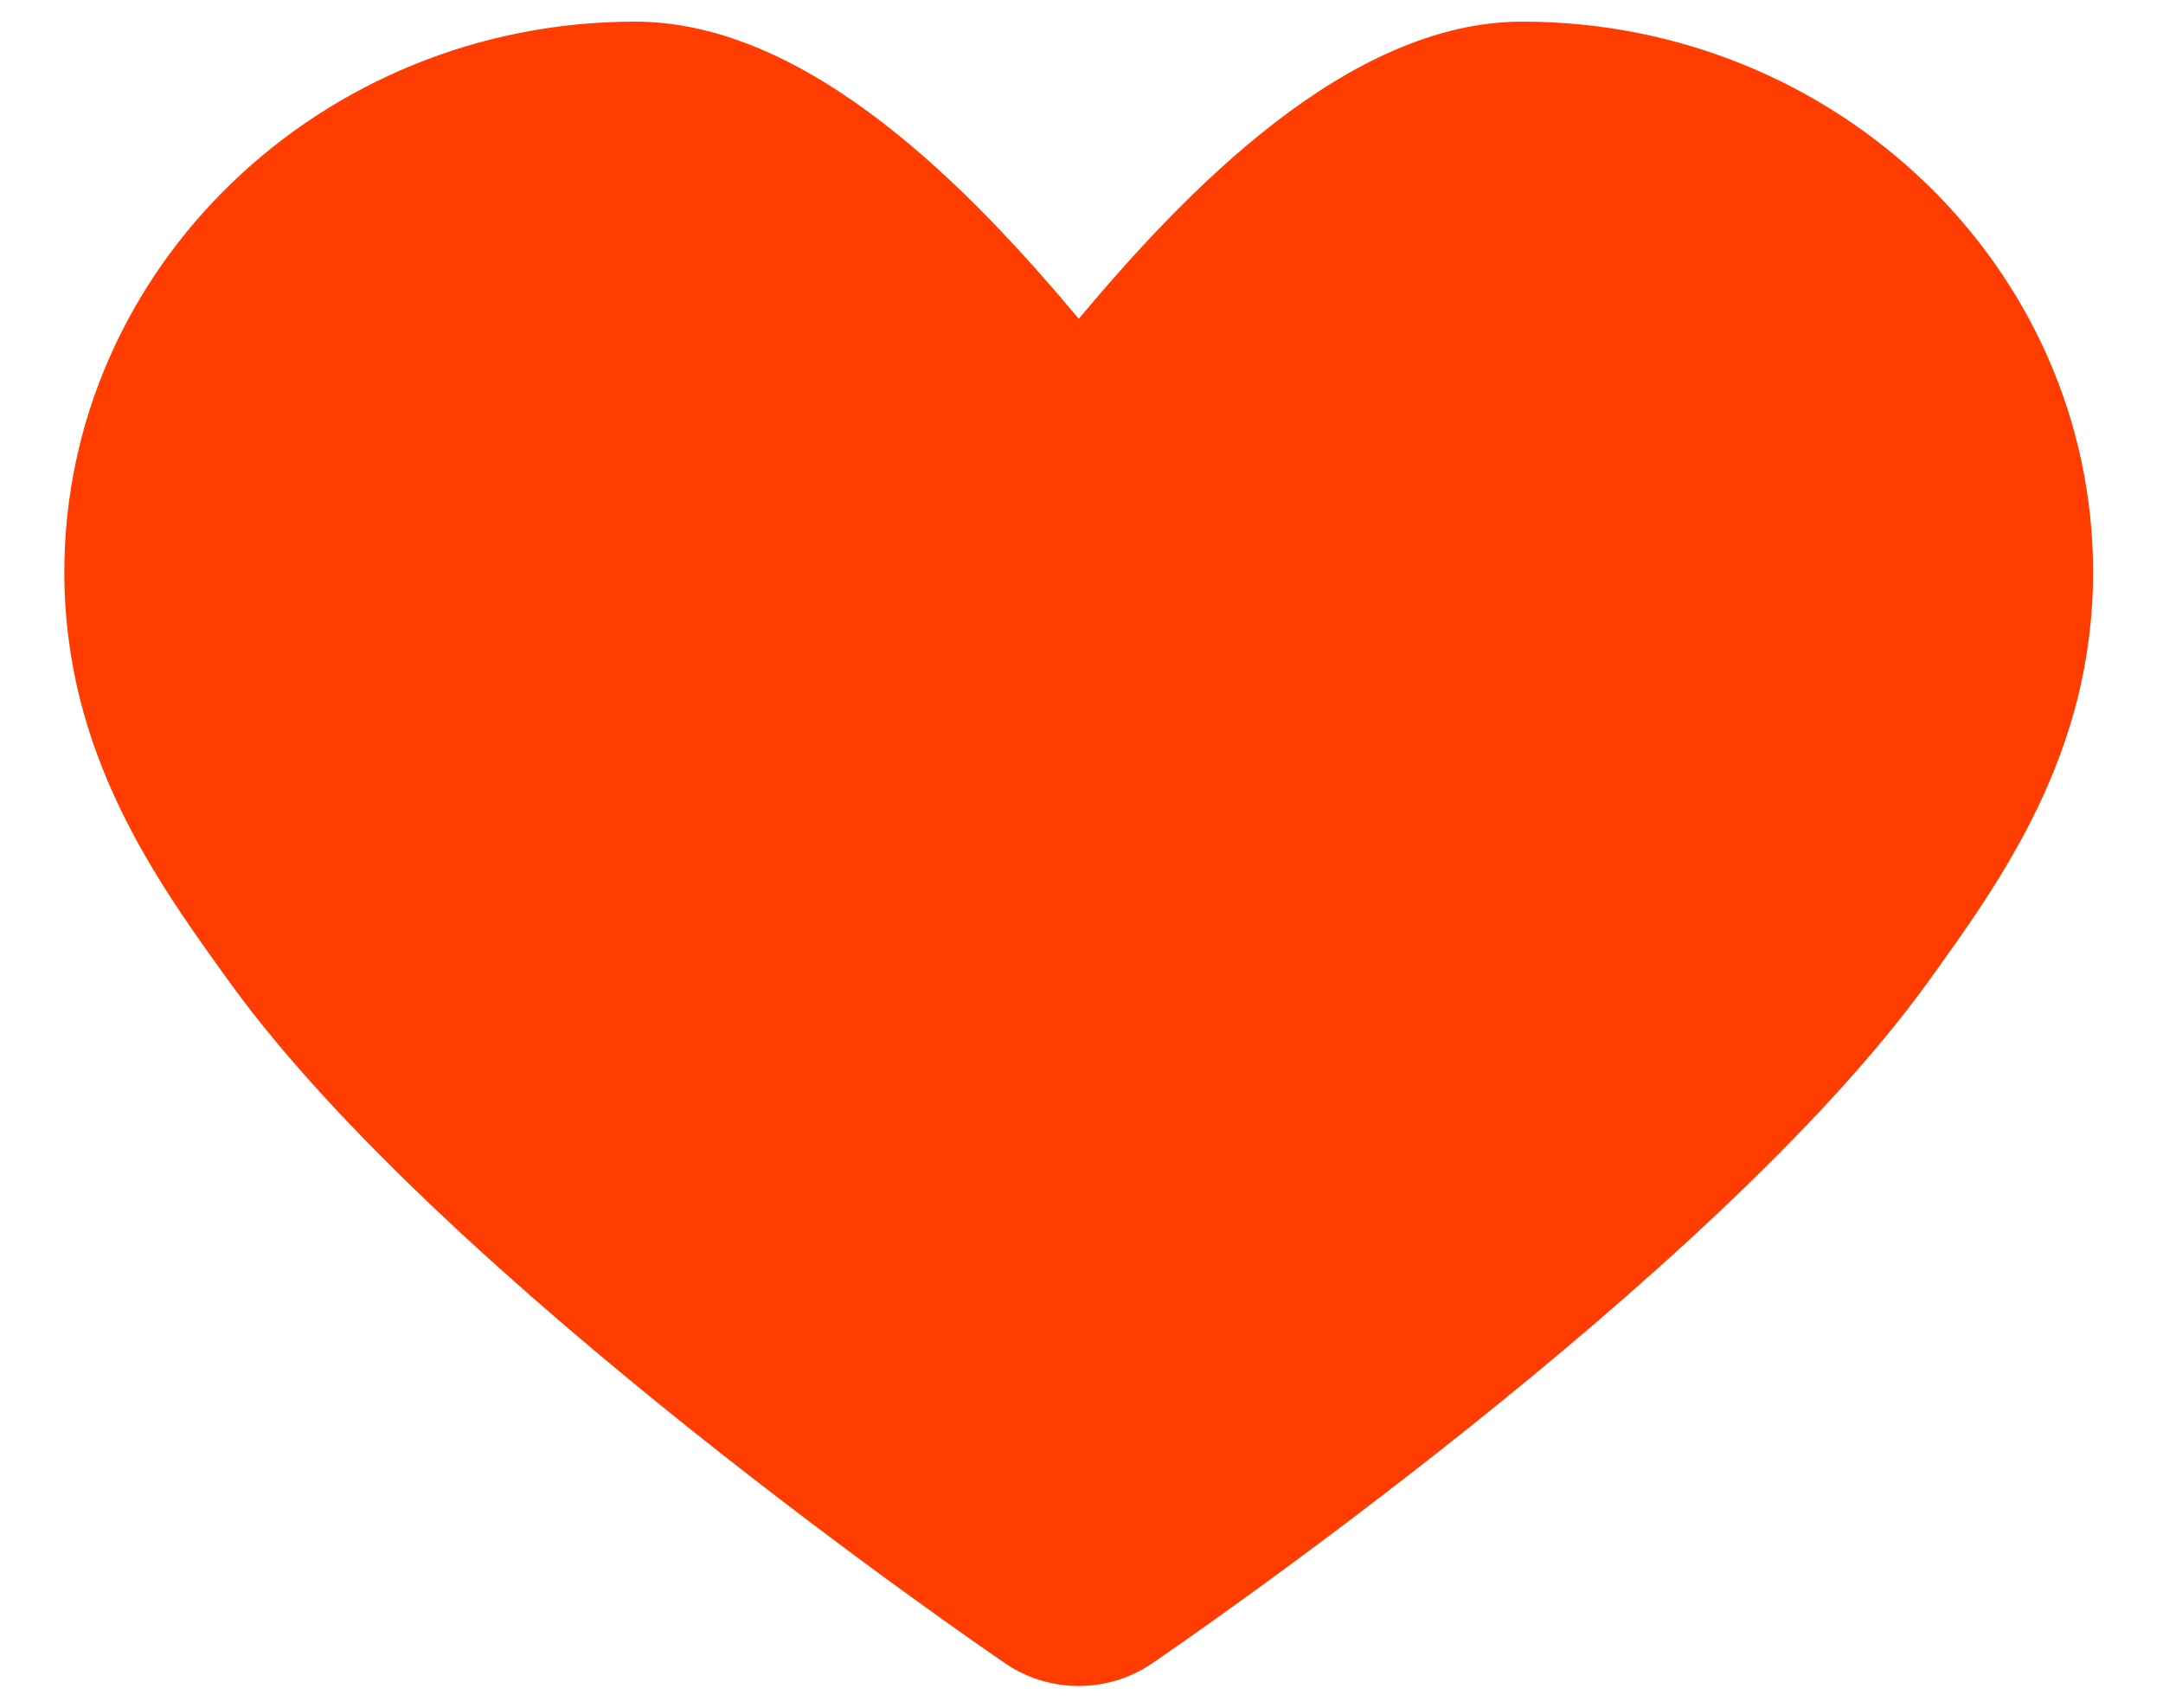
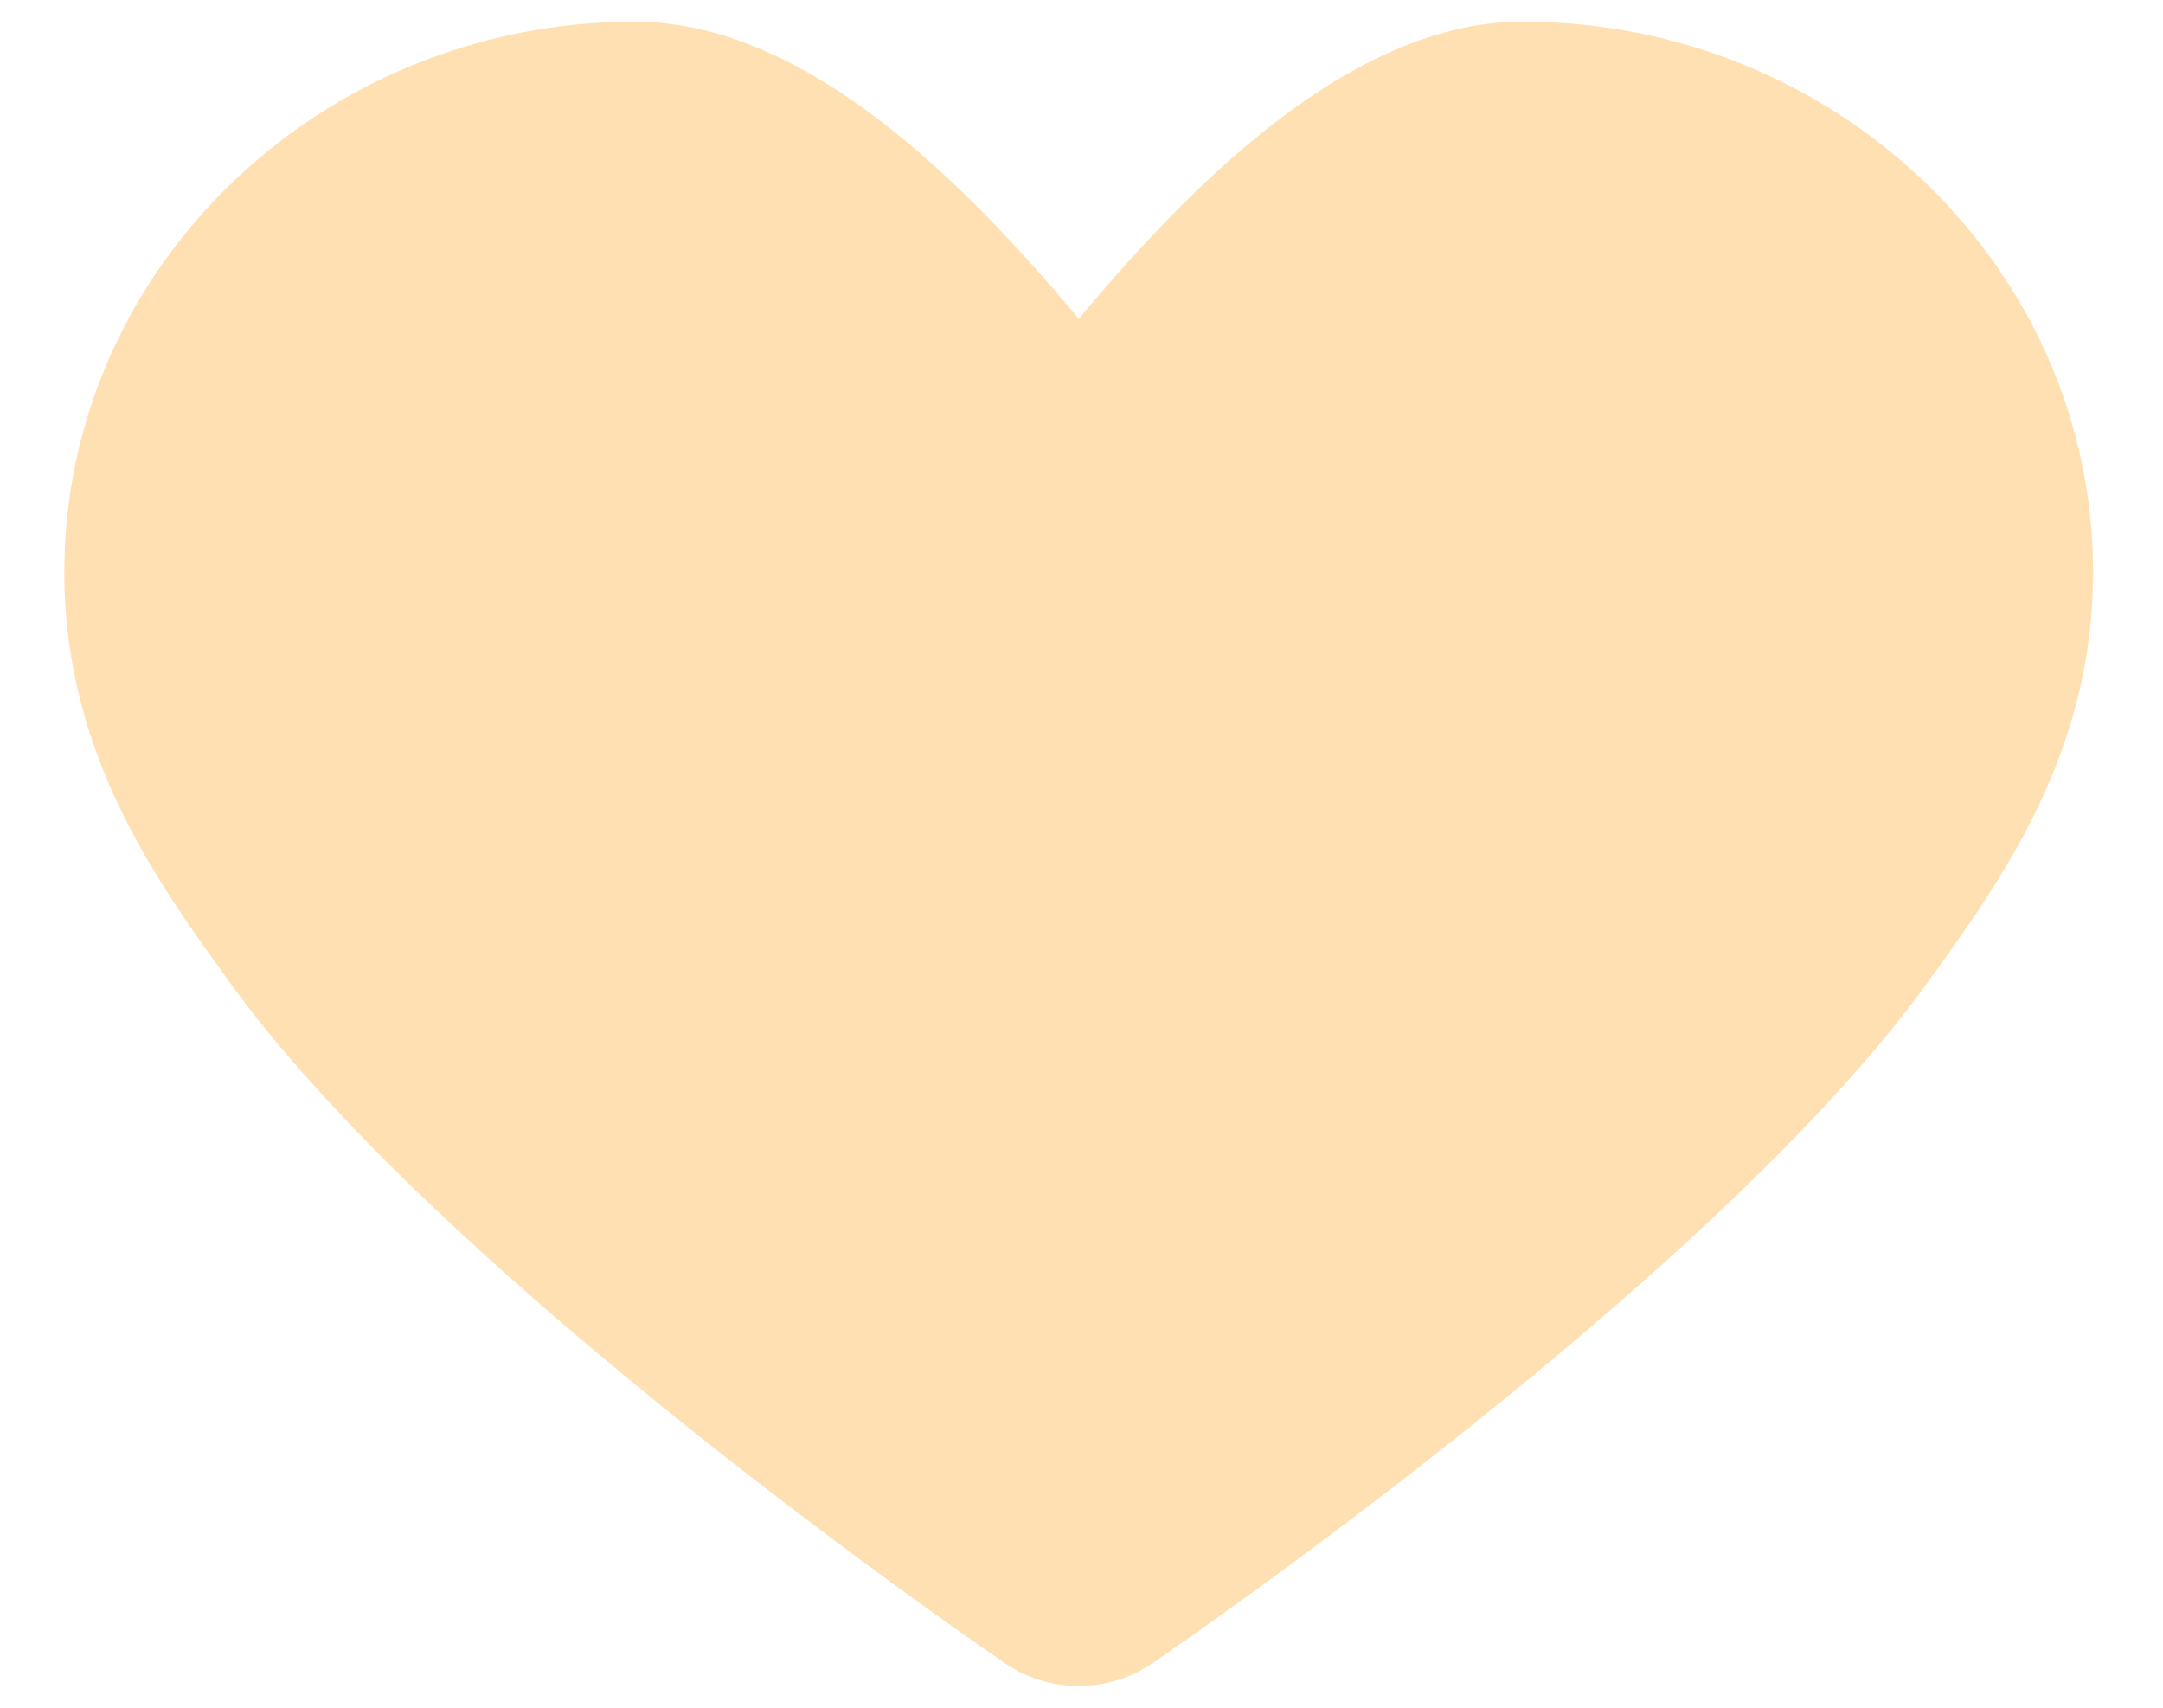
<svg xmlns="http://www.w3.org/2000/svg" width="19px" height="15px" viewBox="0 0 19 15" version="1.1">
  <g id="简历投递" stroke="none" stroke-width="1" fill="none" fill-rule="evenodd">
-     <g id="简历投递职位详情页" transform="translate(-1241, -260)" fill-rule="nonzero">
-       <g id="编组-13" transform="translate(1231, 248)">
-         <g id="心-2" transform="translate(9, 9)">
-           <g id="心">
-             <rect id="矩形" fill="#000000" opacity="0" x="0" y="0" width="21" height="21" />
-             <path d="M14.373,3.19 C12.84,3.19 11.414,4.681 10.476,5.8 C9.538,4.68 8.112,3.19 6.578,3.19 C3.814,3.19 1.565,5.359 1.565,8.026 C1.565,9.616 2.37,10.732 3.018,11.629 C4.899,14.234 9.631,17.475 9.831,17.611 C10.024,17.743 10.25,17.809 10.475,17.809 C10.701,17.809 10.926,17.743 11.119,17.611 C11.32,17.475 16.052,14.234 17.933,11.629 C18.58,10.732 19.386,9.616 19.386,8.026 C19.386,5.359 17.137,3.19 14.373,3.19 L14.373,3.19 Z" id="路径" fill="#FF3D00" />
+     <g id="简历投递职位详情页收藏按钮" transform="translate(-1241, -213)" fill-rule="nonzero">
+       <g id="编组-8" transform="translate(360, 121)">
+         <g id="编组-13" transform="translate(871, 80)">
+           <g id="心-2" transform="translate(9, 9)">
+             <g id="心">
+               <rect id="矩形" fill="#000000" opacity="0" x="0" y="0" width="21" height="21" />
+               <path d="M14.373,3.19 C12.84,3.19 11.414,4.681 10.476,5.8 C9.538,4.68 8.112,3.19 6.578,3.19 C3.814,3.19 1.565,5.359 1.565,8.026 C1.565,9.616 2.37,10.732 3.018,11.629 C4.899,14.234 9.631,17.475 9.831,17.611 C10.024,17.743 10.25,17.809 10.475,17.809 C10.701,17.809 10.926,17.743 11.119,17.611 C11.32,17.475 16.052,14.234 17.933,11.629 C18.58,10.732 19.386,9.616 19.386,8.026 C19.386,5.359 17.137,3.19 14.373,3.19 L14.373,3.19 Z" id="路径" fill="#FFE0B2" />
+             </g>
          </g>
        </g>
      </g>
    </g>
  </g>
</svg>
